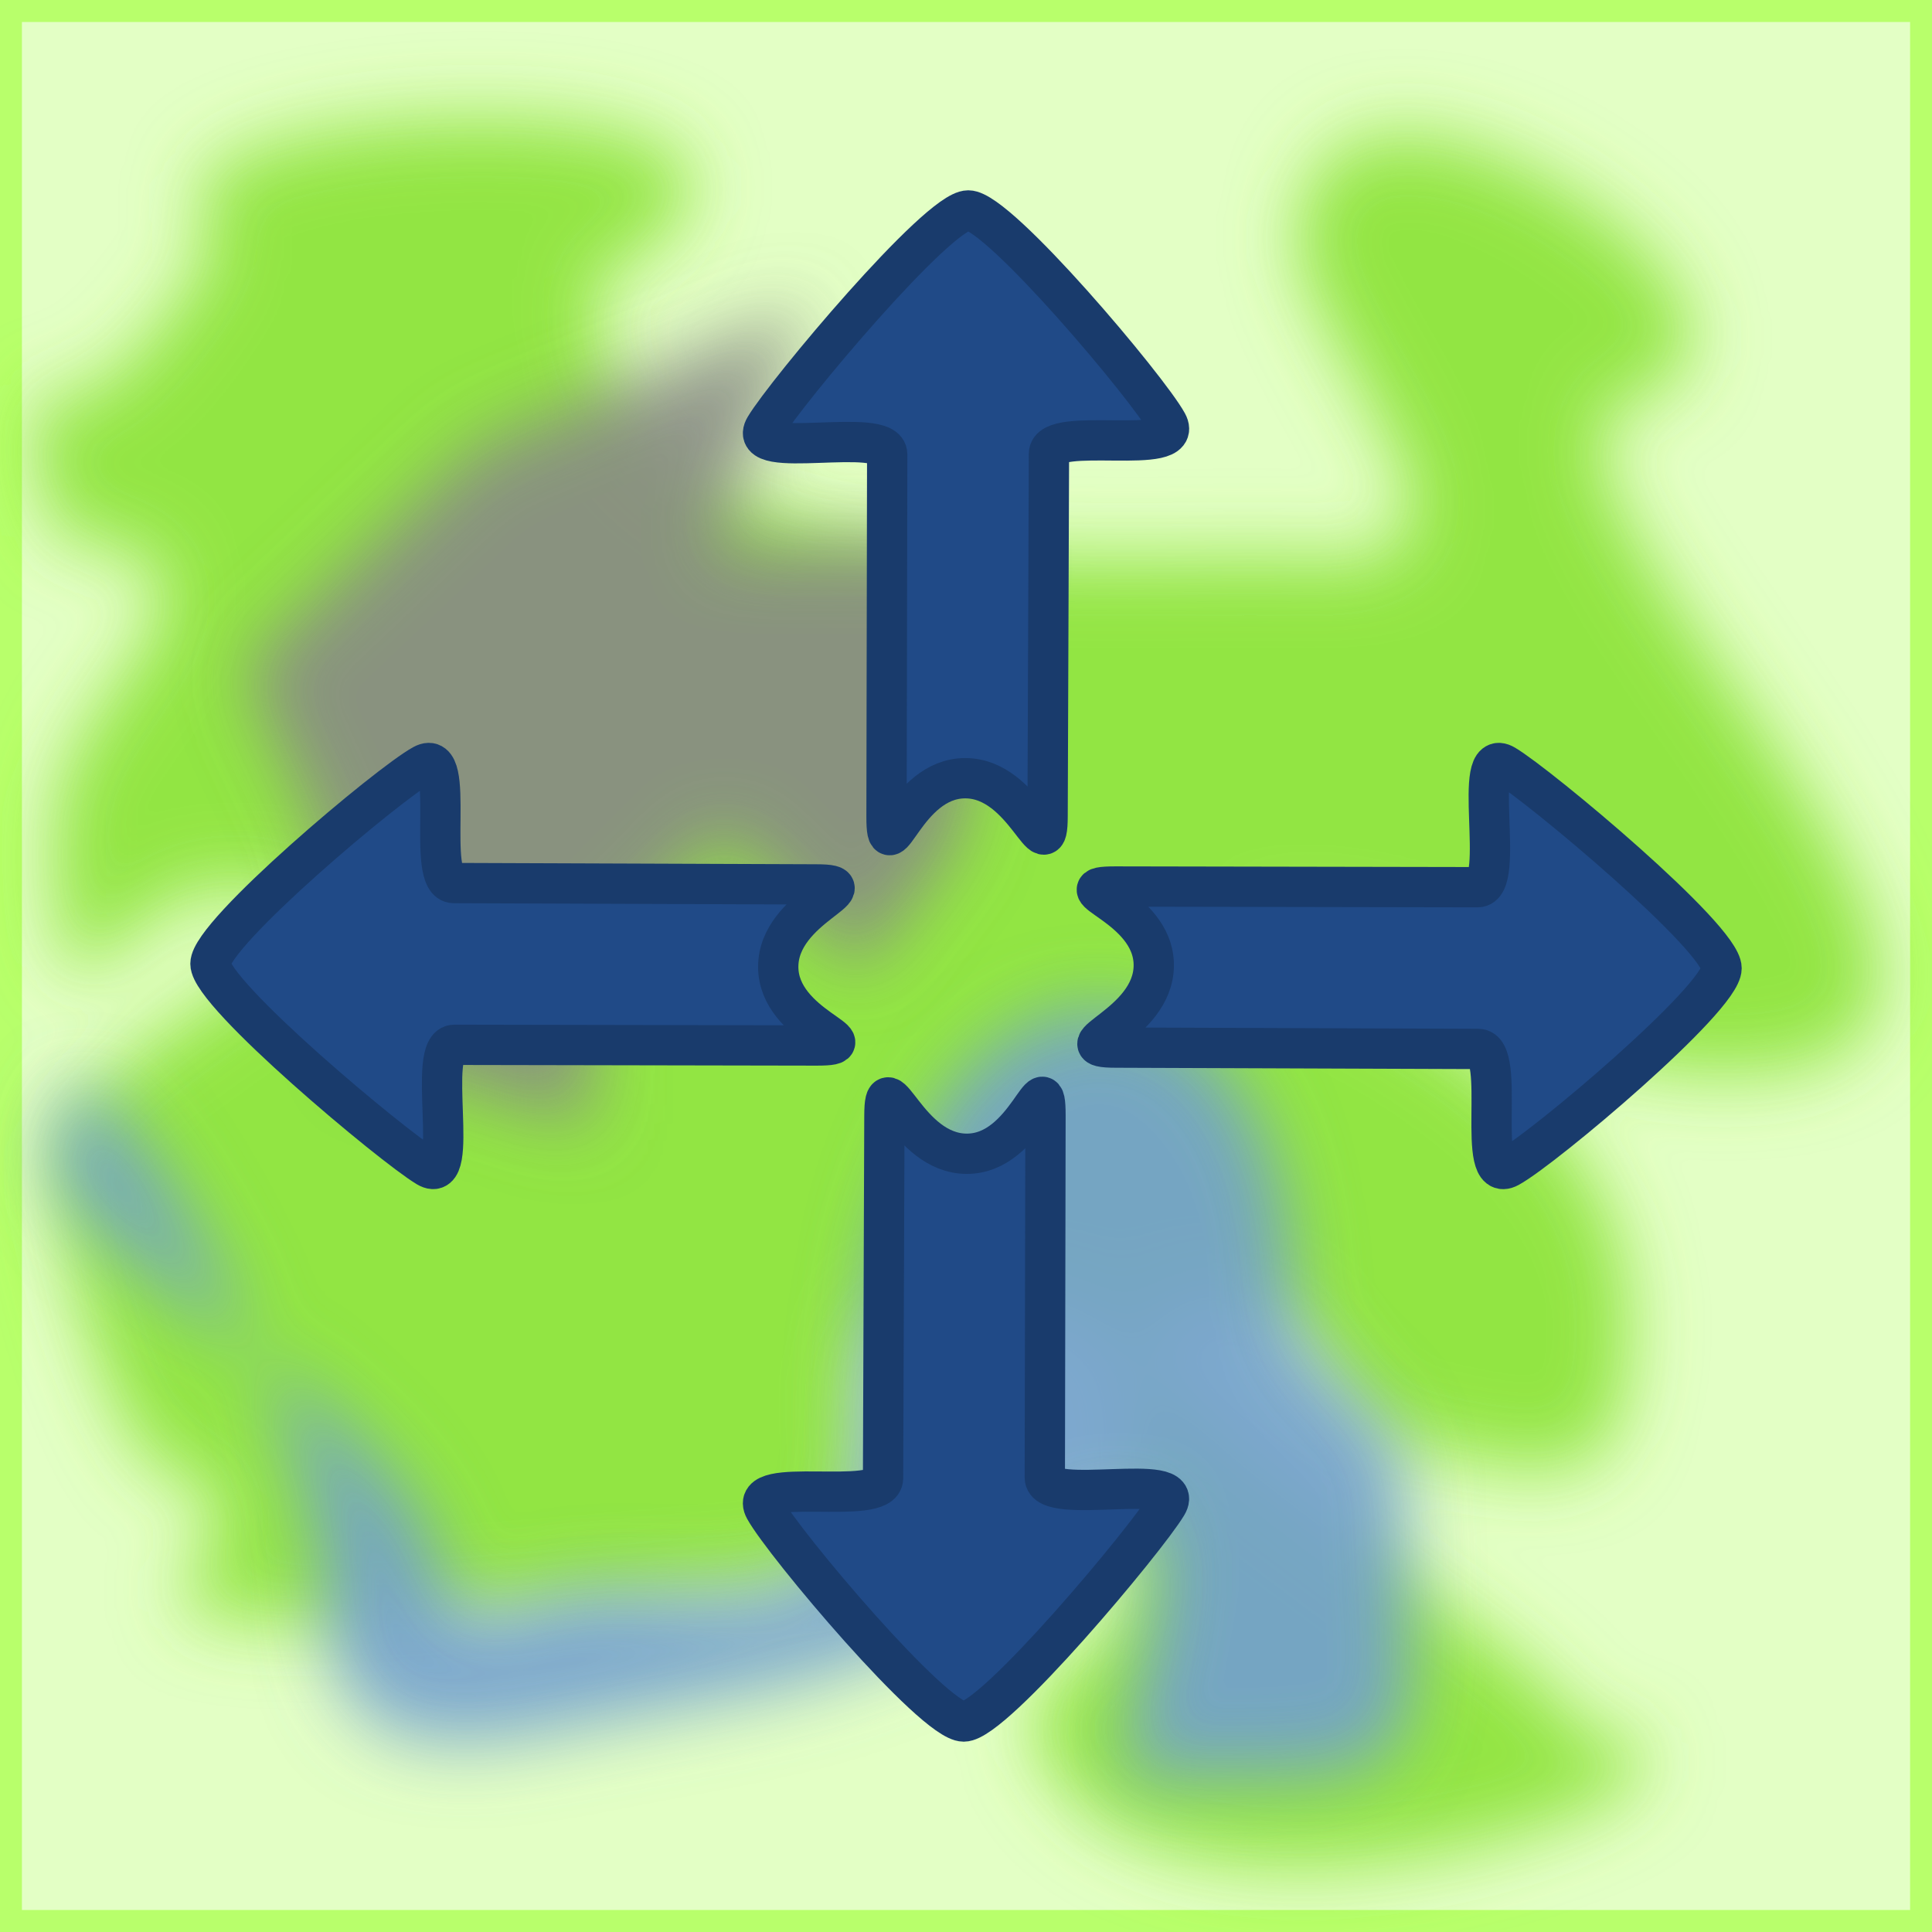
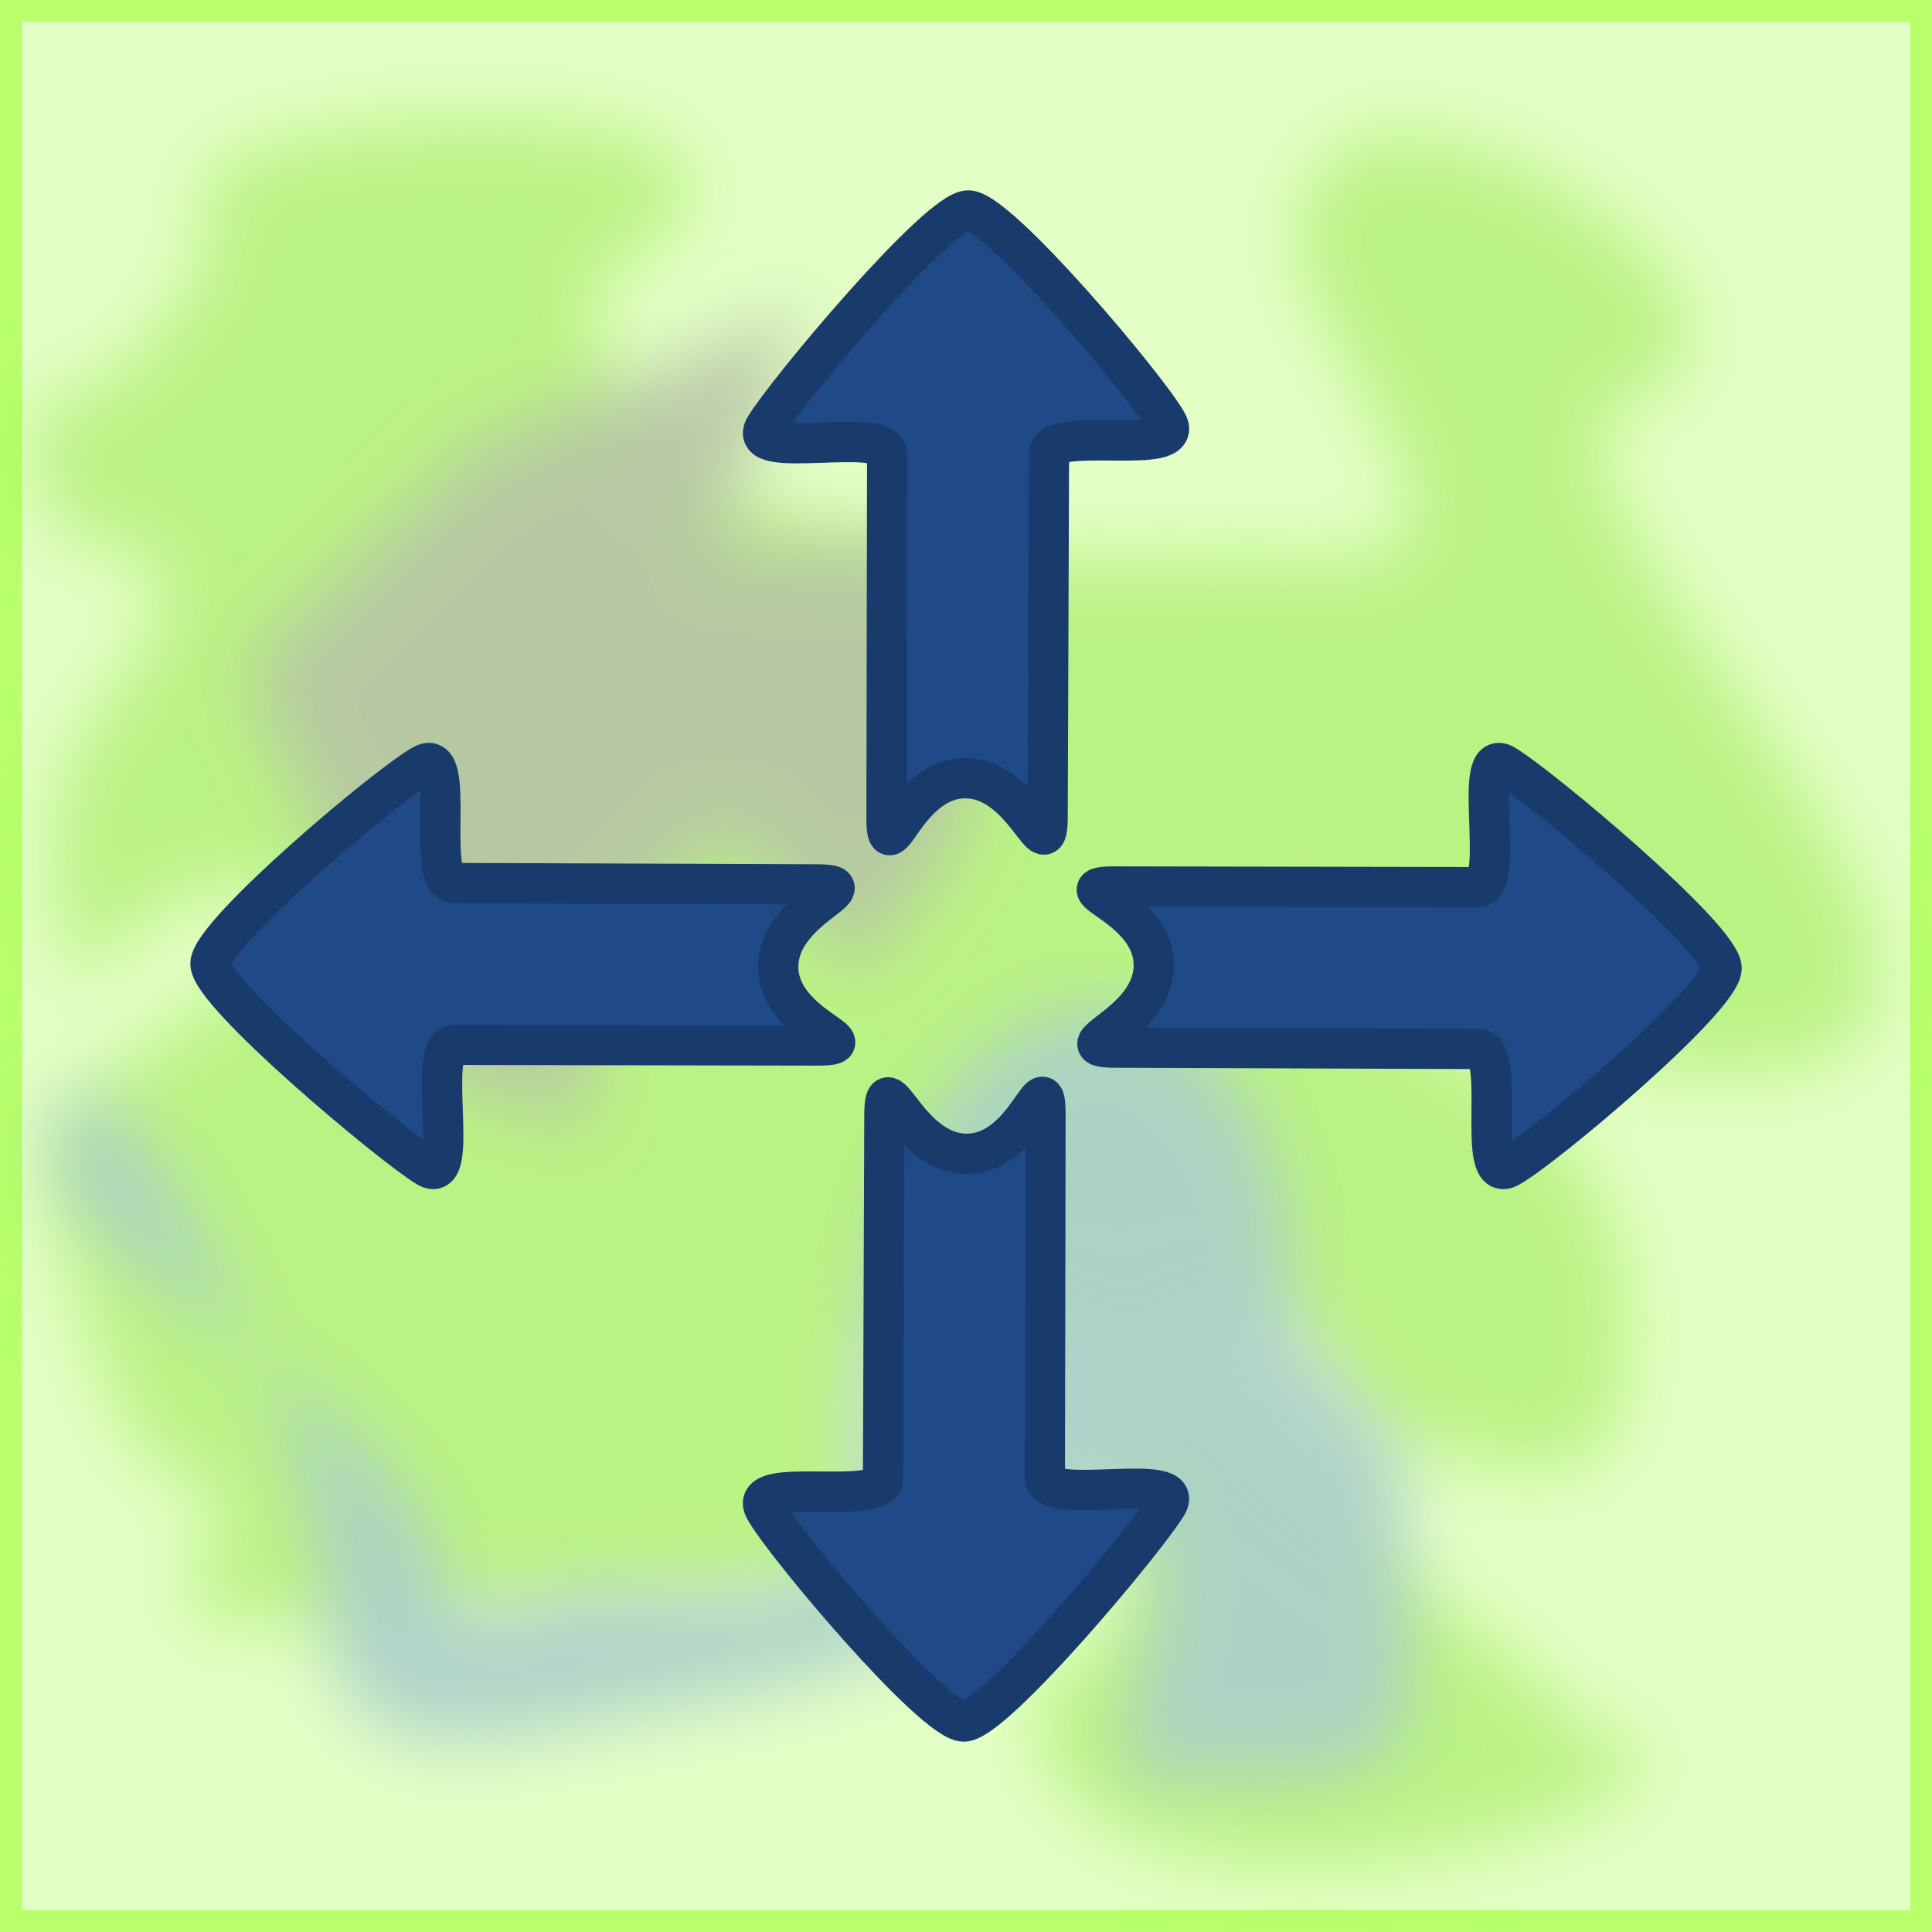
<svg xmlns="http://www.w3.org/2000/svg" xmlns:xlink="http://www.w3.org/1999/xlink" width="48" height="48" id="svg2455" version="1.0">
  <defs id="defs3">
    <linearGradient id="linearGradient2419">
      <stop style="stop-color:#000000;stop-opacity:0.505;" offset="0" id="stop2420" />
      <stop style="stop-color:#000000;stop-opacity:0;" offset="1" id="stop2421" />
    </linearGradient>
    <linearGradient id="linearGradient2411">
      <stop style="stop-color:#ffffff;stop-opacity:1;" offset="0" id="stop2412" />
      <stop style="stop-color:#ffffff;stop-opacity:0;" offset="1" id="stop2413" />
    </linearGradient>
    <linearGradient id="linearGradient1767">
      <stop style="stop-color:#3f3318;stop-opacity:1;" offset="0" id="stop1768" />
      <stop style="stop-color:#815f0e;stop-opacity:1;" offset="1" id="stop1769" />
    </linearGradient>
    <linearGradient id="linearGradient1754">
      <stop style="stop-color:#747474;stop-opacity:1;" offset="0" id="stop1755" />
      <stop style="stop-color:#bebebe;stop-opacity:1;" offset="0.5" id="stop1757" />
      <stop style="stop-color:#d5d5d5;stop-opacity:1;" offset="0.625" id="stop1759" />
      <stop style="stop-color:#818181;stop-opacity:1;" offset="0.75" id="stop1758" />
      <stop style="stop-color:#c3c3c3;stop-opacity:1;" offset="1" id="stop1756" />
    </linearGradient>
    <pattern patternUnits="userSpaceOnUse" width="28.945" height="33.076" patternTransform="translate(190.4901,70.84341)" id="pattern2568">
      <text xml:space="preserve" style="font-size:12;font-style:normal;font-weight:normal;fill:#000000;fill-opacity:1;stroke:none;stroke-width:1pt;stroke-linecap:butt;stroke-linejoin:miter;stroke-opacity:1;font-family:Bitstream Vera Sans" x="189.699" y="67.75" id="text2569" transform="translate(-190.4901,-70.84341)">
        <tspan id="tspan2570" x="189.699" y="67.75" />
        <tspan id="tspan2576" x="189.699" y="79.75">0010</tspan>
        <tspan id="tspan2578" x="189.699" y="91.75">0100</tspan>
        <tspan id="tspan2580" x="189.699" y="103.75">0111</tspan>
        <tspan id="tspan2582" x="189.699" y="115.75" />
      </text>
    </pattern>
    <pattern patternUnits="userSpaceOnUse" width="32.232" height="37.876" patternTransform="translate(183.7668,59.46841)" id="pattern2606">
      <text xml:space="preserve" style="font-size:12;font-style:normal;font-weight:bold;fill:#000000;fill-opacity:1;stroke:none;stroke-width:1pt;stroke-linecap:butt;stroke-linejoin:miter;stroke-opacity:1;font-family:Bitstream Vera Sans;font-stretch:normal;font-variant:normal;text-anchor:middle;writing-mode:lr;" x="189.699" y="67.75" id="text2607" transform="translate(-173.5858,-58.84341)">
        <tspan x="189.699" y="67.75" id="tspan2608">0010</tspan>
        <tspan x="189.699" y="82.15" id="tspan2610">0100</tspan>
        <tspan x="189.699" y="96.55" id="tspan2612">0111</tspan>
      </text>
    </pattern>
    <pattern patternUnits="userSpaceOnUse" width="32.232" height="28.276" patternTransform="translate(183.7668,59.46841)" id="pattern2623">
      <text xml:space="preserve" style="font-size:12;font-style:normal;font-variant:normal;font-weight:bold;font-stretch:normal;fill:#000000;fill-opacity:1;stroke:none;stroke-width:1pt;stroke-linecap:butt;stroke-linejoin:miter;stroke-opacity:1;font-family:Bitstream Vera Sans;text-anchor:middle;writing-mode:lr;" x="189.699" y="67.75" id="text2624" transform="translate(-173.5858,-58.84341)">
        <tspan x="189.699" y="67.75" id="tspan2625">0010</tspan>
        <tspan x="189.699" y="77.35" id="tspan2627">0100</tspan>
        <tspan x="189.699" y="86.95" id="tspan2629">0111</tspan>
      </text>
    </pattern>
    <pattern patternUnits="userSpaceOnUse" width="32.232" height="25.876" patternTransform="translate(183.7668,59.46841)" id="pattern2639">
      <text xml:space="preserve" style="font-size:12;font-style:normal;font-variant:normal;font-weight:bold;font-stretch:normal;fill:#000000;fill-opacity:1;stroke:none;stroke-width:1pt;stroke-linecap:butt;stroke-linejoin:miter;stroke-opacity:1;font-family:Bitstream Vera Sans;text-anchor:middle;writing-mode:lr;" x="189.699" y="67.75" id="text2640" transform="translate(-173.5858,-58.84341)">
        <tspan x="189.699" y="67.75" id="tspan2641">0010</tspan>
        <tspan x="189.699" y="76.15" id="tspan2643">0100</tspan>
        <tspan x="189.699" y="84.55" id="tspan2645">0111</tspan>
      </text>
    </pattern>
    <pattern patternUnits="userSpaceOnUse" width="96.697" height="77.629" patternTransform="translate(151.5402,41.65591)" id="pattern2692">
      <text xml:space="preserve" style="font-size:36;font-style:normal;font-variant:normal;font-weight:bold;font-stretch:normal;fill:#000000;fill-opacity:1;stroke:none;stroke-width:1pt;stroke-linecap:butt;stroke-linejoin:miter;stroke-opacity:1;font-family:Bitstream Vera Sans;text-anchor:middle;writing-mode:lr;" x="189.699" y="67.75" id="text2693" transform="translate(-141.3592,-41.03091)">
        <tspan x="189.699" y="67.75" id="tspan2694">0010</tspan>
        <tspan x="189.699" y="92.95" id="tspan2696">0100</tspan>
        <tspan x="189.699" y="118.15" id="tspan2698">0111</tspan>
      </text>
    </pattern>
    <linearGradient y2="28.275" x2="20.07" y1="3.976" x1="12.113" gradientUnits="userSpaceOnUse" id="linearGradient10137" xlink:href="#linearGradient1367" />
    <linearGradient id="linearGradient1367">
      <stop style="stop-color:#525bc6;stop-opacity:1;" offset="0" id="stop1369" />
      <stop style="stop-color:#6f76db;stop-opacity:1;" offset="1" id="stop1371" />
    </linearGradient>
    <linearGradient id="linearGradient8663">
      <stop id="stop8665" offset="0" style="stop-color:#20286d;stop-opacity:1;" />
      <stop id="stop8667" offset="1" style="stop-color:#0b102f;stop-opacity:1;" />
    </linearGradient>
    <filter id="filter3297" x="-0.061" width="1.123" y="-0.117" height="1.233">
      <feGaussianBlur stdDeviation="2.278" id="feGaussianBlur3299" />
    </filter>
    <filter id="filter3301" x="-0.111" width="1.222" y="-0.11" height="1.219">
      <feGaussianBlur stdDeviation="2.278" id="feGaussianBlur3303" />
    </filter>
    <filter id="filter3305">
      <feGaussianBlur stdDeviation="2.278" id="feGaussianBlur3307" />
    </filter>
  </defs>
  <g id="layer4" style="display:block" transform="translate(-120.4754,-44.52527)">
    <g id="layer1" transform="matrix(2.389281,0,0,2.389281,145.2604,64.87763)">
      <rect style="fill:#e3ffc5;fill-opacity:1;fill-rule:evenodd;stroke:#b8ff6b;stroke-width:0.419;stroke-linecap:butt;stroke-linejoin:bevel;stroke-miterlimit:4;stroke-dasharray:none;stroke-dashoffset:0;stroke-opacity:1;display:block" id="rect4324" width="20.053" height="20.051" x="-10.355" y="-8.499" />
-       <path style="fill:#8ae234;fill-opacity:1;fill-rule:evenodd;stroke:none;stroke-width:1pt;stroke-linecap:butt;stroke-linejoin:miter;stroke-opacity:1;display:block;filter:url(#filter3305);opacity:0.9" d="M 249.082,139.022 C 249.082,136.719 249.082,134.415 249.082,132.112 C 249.082,122.175 247.323,121.306 237.801,121.306 C 223.085,121.306 240.435,139.022 222.219,139.022 C 162.255,144.541 199.028,136.089 186.312,131.875 C 182.463,131.875 178.215,116.99 178.215,113.142 C 178.215,105.351 207.121,96.205 189.022,96.205 C 181.737,96.205 178.215,109.437 178.215,92.14 C 178.215,84.025 194.772,76.189 178.215,74.525 C 174.17,57.746 177.248,75.722 189.055,56.368 C 177.034,47.167 240.373,45.441 213.649,58.942 C 213.649,78.092 240.916,75.88 259.481,75.88 C 275.807,77.369 262.596,66.175 259.752,57.045 C 260.136,38.722 297.845,62.1 281.805,66.124 C 269.083,69.921 318.501,107.315 288.072,107.315 C 272.753,107.315 273.127,98.711 258.939,98.711 C 250.939,98.711 281.635,104.38 281.635,122.491 C 281.635,133.489 277.54,132.186 266.798,130.079 C 262.271,129.192 260.707,121.306 256.094,121.306 C 234.006,121.306 278.451,142.912 278.451,147.796 C 297.799,148.538 249.619,165.654 242.307,147.288 C 242.307,144.623 249.082,141.687 249.082,139.022 z" id="path2682" transform="matrix(0.1583763,0,0,0.1702335,-38.03783,-15.63655)" />
-       <path style="fill:#729fcf;fill-opacity:1;fill-rule:evenodd;stroke:none;stroke-width:1pt;stroke-linecap:butt;stroke-linejoin:miter;stroke-opacity:1;display:block;filter:url(#filter3297);opacity:0.9" d="M 213.649,139.022 C 225.532,139.223 231.365,140.951 231.365,128.047 C 231.365,97.071 259.481,96.096 259.481,121.306 C 259.481,125.656 266.798,127.762 266.798,132.112 C 266.798,147.268 270.73,150.404 256.094,150.404 C 253.756,150.404 251.419,150.404 249.082,150.404 C 245.476,150.404 259.659,124.208 239.834,139.022 C 232.523,144.485 222.618,145.332 213.649,147.017 C 206.038,148.446 195.932,150.642 195.932,139.022 C 195.932,128.491 178.215,97.788 178.215,112.464 C 178.215,118.553 202.852,128.067 203.926,139.022 C 204.243,142.248 210.408,139.022 213.649,139.022 z" id="path1901" transform="matrix(0.1583763,0,0,0.1702335,-38.03783,-15.63655)" />
-       <path style="fill:#888a85;fill-opacity:1;fill-rule:evenodd;stroke:none;stroke-width:0.25pt;stroke-linecap:butt;stroke-linejoin:miter;stroke-opacity:1;display:block;filter:url(#filter3301);opacity:0.9" d="M 205.959,69.139 L 227.91,60.636 L 221.541,75.1 L 239.834,75.1 L 237.801,92.817 L 231.162,101.082 L 222.219,92.817 L 213.445,101.082 L 213.445,110.534 L 198.439,106.198 L 195.729,92.817 L 190.648,82.688 L 205.959,69.139 z" id="path2680" transform="matrix(0.1583763,0,0,0.1702335,-38.03783,-15.63655)" />
+       <g id="g3392" style="opacity:0.5">
+         <path transform="matrix(0.1583763,0,0,0.1702335,-38.03783,-15.63655)" id="path2682" d="M 249.082,139.022 C 249.082,136.719 249.082,134.415 249.082,132.112 C 249.082,122.175 247.323,121.306 237.801,121.306 C 223.085,121.306 240.435,139.022 222.219,139.022 C 162.255,144.541 199.028,136.089 186.312,131.875 C 182.463,131.875 178.215,116.99 178.215,113.142 C 178.215,105.351 207.121,96.205 189.022,96.205 C 181.737,96.205 178.215,109.437 178.215,92.14 C 178.215,84.025 194.772,76.189 178.215,74.525 C 174.17,57.746 177.248,75.722 189.055,56.368 C 177.034,47.167 240.373,45.441 213.649,58.942 C 213.649,78.092 240.916,75.88 259.481,75.88 C 275.807,77.369 262.596,66.175 259.752,57.045 C 260.136,38.722 297.845,62.1 281.805,66.124 C 269.083,69.921 318.501,107.315 288.072,107.315 C 272.753,107.315 273.127,98.711 258.939,98.711 C 250.939,98.711 281.635,104.38 281.635,122.491 C 281.635,133.489 277.54,132.186 266.798,130.079 C 262.271,129.192 260.707,121.306 256.094,121.306 C 234.006,121.306 278.451,142.912 278.451,147.796 C 297.799,148.538 249.619,165.654 242.307,147.288 C 242.307,144.623 249.082,141.687 249.082,139.022 z" style="fill:#8ae234;fill-opacity:1;fill-rule:evenodd;stroke:none;stroke-width:1pt;stroke-linecap:butt;stroke-linejoin:miter;stroke-opacity:1;display:block;filter:url(#filter3305);opacity:0.9" />
+         <path transform="matrix(0.1583763,0,0,0.1702335,-38.03783,-15.63655)" id="path1901" d="M 213.649,139.022 C 225.532,139.223 231.365,140.951 231.365,128.047 C 231.365,97.071 259.481,96.096 259.481,121.306 C 259.481,125.656 266.798,127.762 266.798,132.112 C 266.798,147.268 270.73,150.404 256.094,150.404 C 253.756,150.404 251.419,150.404 249.082,150.404 C 245.476,150.404 259.659,124.208 239.834,139.022 C 232.523,144.485 222.618,145.332 213.649,147.017 C 206.038,148.446 195.932,150.642 195.932,139.022 C 195.932,128.491 178.215,97.788 178.215,112.464 C 178.215,118.553 202.852,128.067 203.926,139.022 C 204.243,142.248 210.408,139.022 213.649,139.022 z" style="fill:#729fcf;fill-opacity:1;fill-rule:evenodd;stroke:none;stroke-width:1pt;stroke-linecap:butt;stroke-linejoin:miter;stroke-opacity:1;display:block;filter:url(#filter3297);opacity:0.9" />
+         <path transform="matrix(0.1583763,0,0,0.1702335,-38.03783,-15.63655)" id="path2680" d="M 205.959,69.139 L 227.91,60.636 L 221.541,75.1 L 239.834,75.1 L 237.801,92.817 L 231.162,101.082 L 222.219,92.817 L 213.445,101.082 L 213.445,110.534 L 198.439,106.198 L 195.729,92.817 L 190.648,82.688 L 205.959,69.139 z" style="fill:#888a85;fill-opacity:1;fill-rule:evenodd;stroke:none;stroke-width:0.25pt;stroke-linecap:butt;stroke-linejoin:miter;stroke-opacity:1;display:block;filter:url(#filter3301);opacity:0.9" />
+       </g>
      <g id="g2703" transform="translate(9.5117183e-8,-0.2768002)">
        <path id="path2683" d="M 1.225,0.977 C 0.622,0.977 1.624,1.166 1.624,1.795 C 1.624,2.424 0.629,2.652 1.232,2.652 L 4.998,2.666 C 5.299,2.666 4.96,4.092 5.318,3.896 C 5.677,3.7 7.528,2.141 7.528,1.827 C 7.528,1.512 5.634,-0.072 5.275,-0.286 C 4.916,-0.501 5.294,0.984 4.992,0.984 L 1.225,0.977 z" style="opacity:1;fill:#204a87;fill-opacity:1;stroke:#193b6c;stroke-width:0.419;stroke-linecap:round;stroke-linejoin:round;stroke-miterlimit:4;stroke-dasharray:none;stroke-opacity:1" />
        <path id="path2695" d="M -1.882,2.63 C -1.279,2.63 -2.281,2.441 -2.281,1.812 C -2.281,1.183 -1.286,0.955 -1.889,0.955 L -5.655,0.941 C -5.957,0.941 -5.617,-0.485 -5.975,-0.289 C -6.334,-0.093 -8.185,1.466 -8.185,1.78 C -8.185,2.095 -6.291,3.679 -5.932,3.893 C -5.573,4.107 -5.951,2.623 -5.649,2.623 L -1.882,2.63 z" style="opacity:1;fill:#204a87;fill-opacity:1;stroke:#193b6c;stroke-width:0.419;stroke-linecap:round;stroke-linejoin:round;stroke-miterlimit:4;stroke-dasharray:none;stroke-opacity:1" />
      </g>
      <g id="g2699">
        <path style="opacity:1;fill:#204a87;fill-opacity:1;stroke:#193b6c;stroke-width:0.419;stroke-linecap:round;stroke-linejoin:round;stroke-miterlimit:4;stroke-dasharray:none;stroke-opacity:1" d="M -1.155,-0.027 C -1.155,0.576 -0.966,-0.426 -0.337,-0.426 C 0.292,-0.426 0.52,0.569 0.52,-0.034 L 0.534,-3.8 C 0.534,-4.101 1.96,-3.761 1.764,-4.12 C 1.568,-4.479 0.009,-6.33 -0.305,-6.33 C -0.62,-6.33 -2.204,-4.436 -2.418,-4.077 C -2.633,-3.718 -1.148,-4.096 -1.148,-3.794 L -1.155,-0.027 z" id="path2693" />
        <path style="opacity:1;fill:#204a87;fill-opacity:1;stroke:#193b6c;stroke-width:0.419;stroke-linecap:round;stroke-linejoin:round;stroke-miterlimit:4;stroke-dasharray:none;stroke-opacity:1" d="M 0.498,3.08 C 0.498,2.477 0.309,3.479 -0.32,3.479 C -0.949,3.479 -1.177,2.484 -1.177,3.087 L -1.191,6.853 C -1.191,7.155 -2.617,6.815 -2.421,7.174 C -2.225,7.532 -0.666,9.383 -0.352,9.383 C -0.037,9.383 1.547,7.489 1.761,7.13 C 1.975,6.772 0.491,7.149 0.491,6.847 L 0.498,3.08 z" id="path2697" />
      </g>
    </g>
  </g>
</svg>
